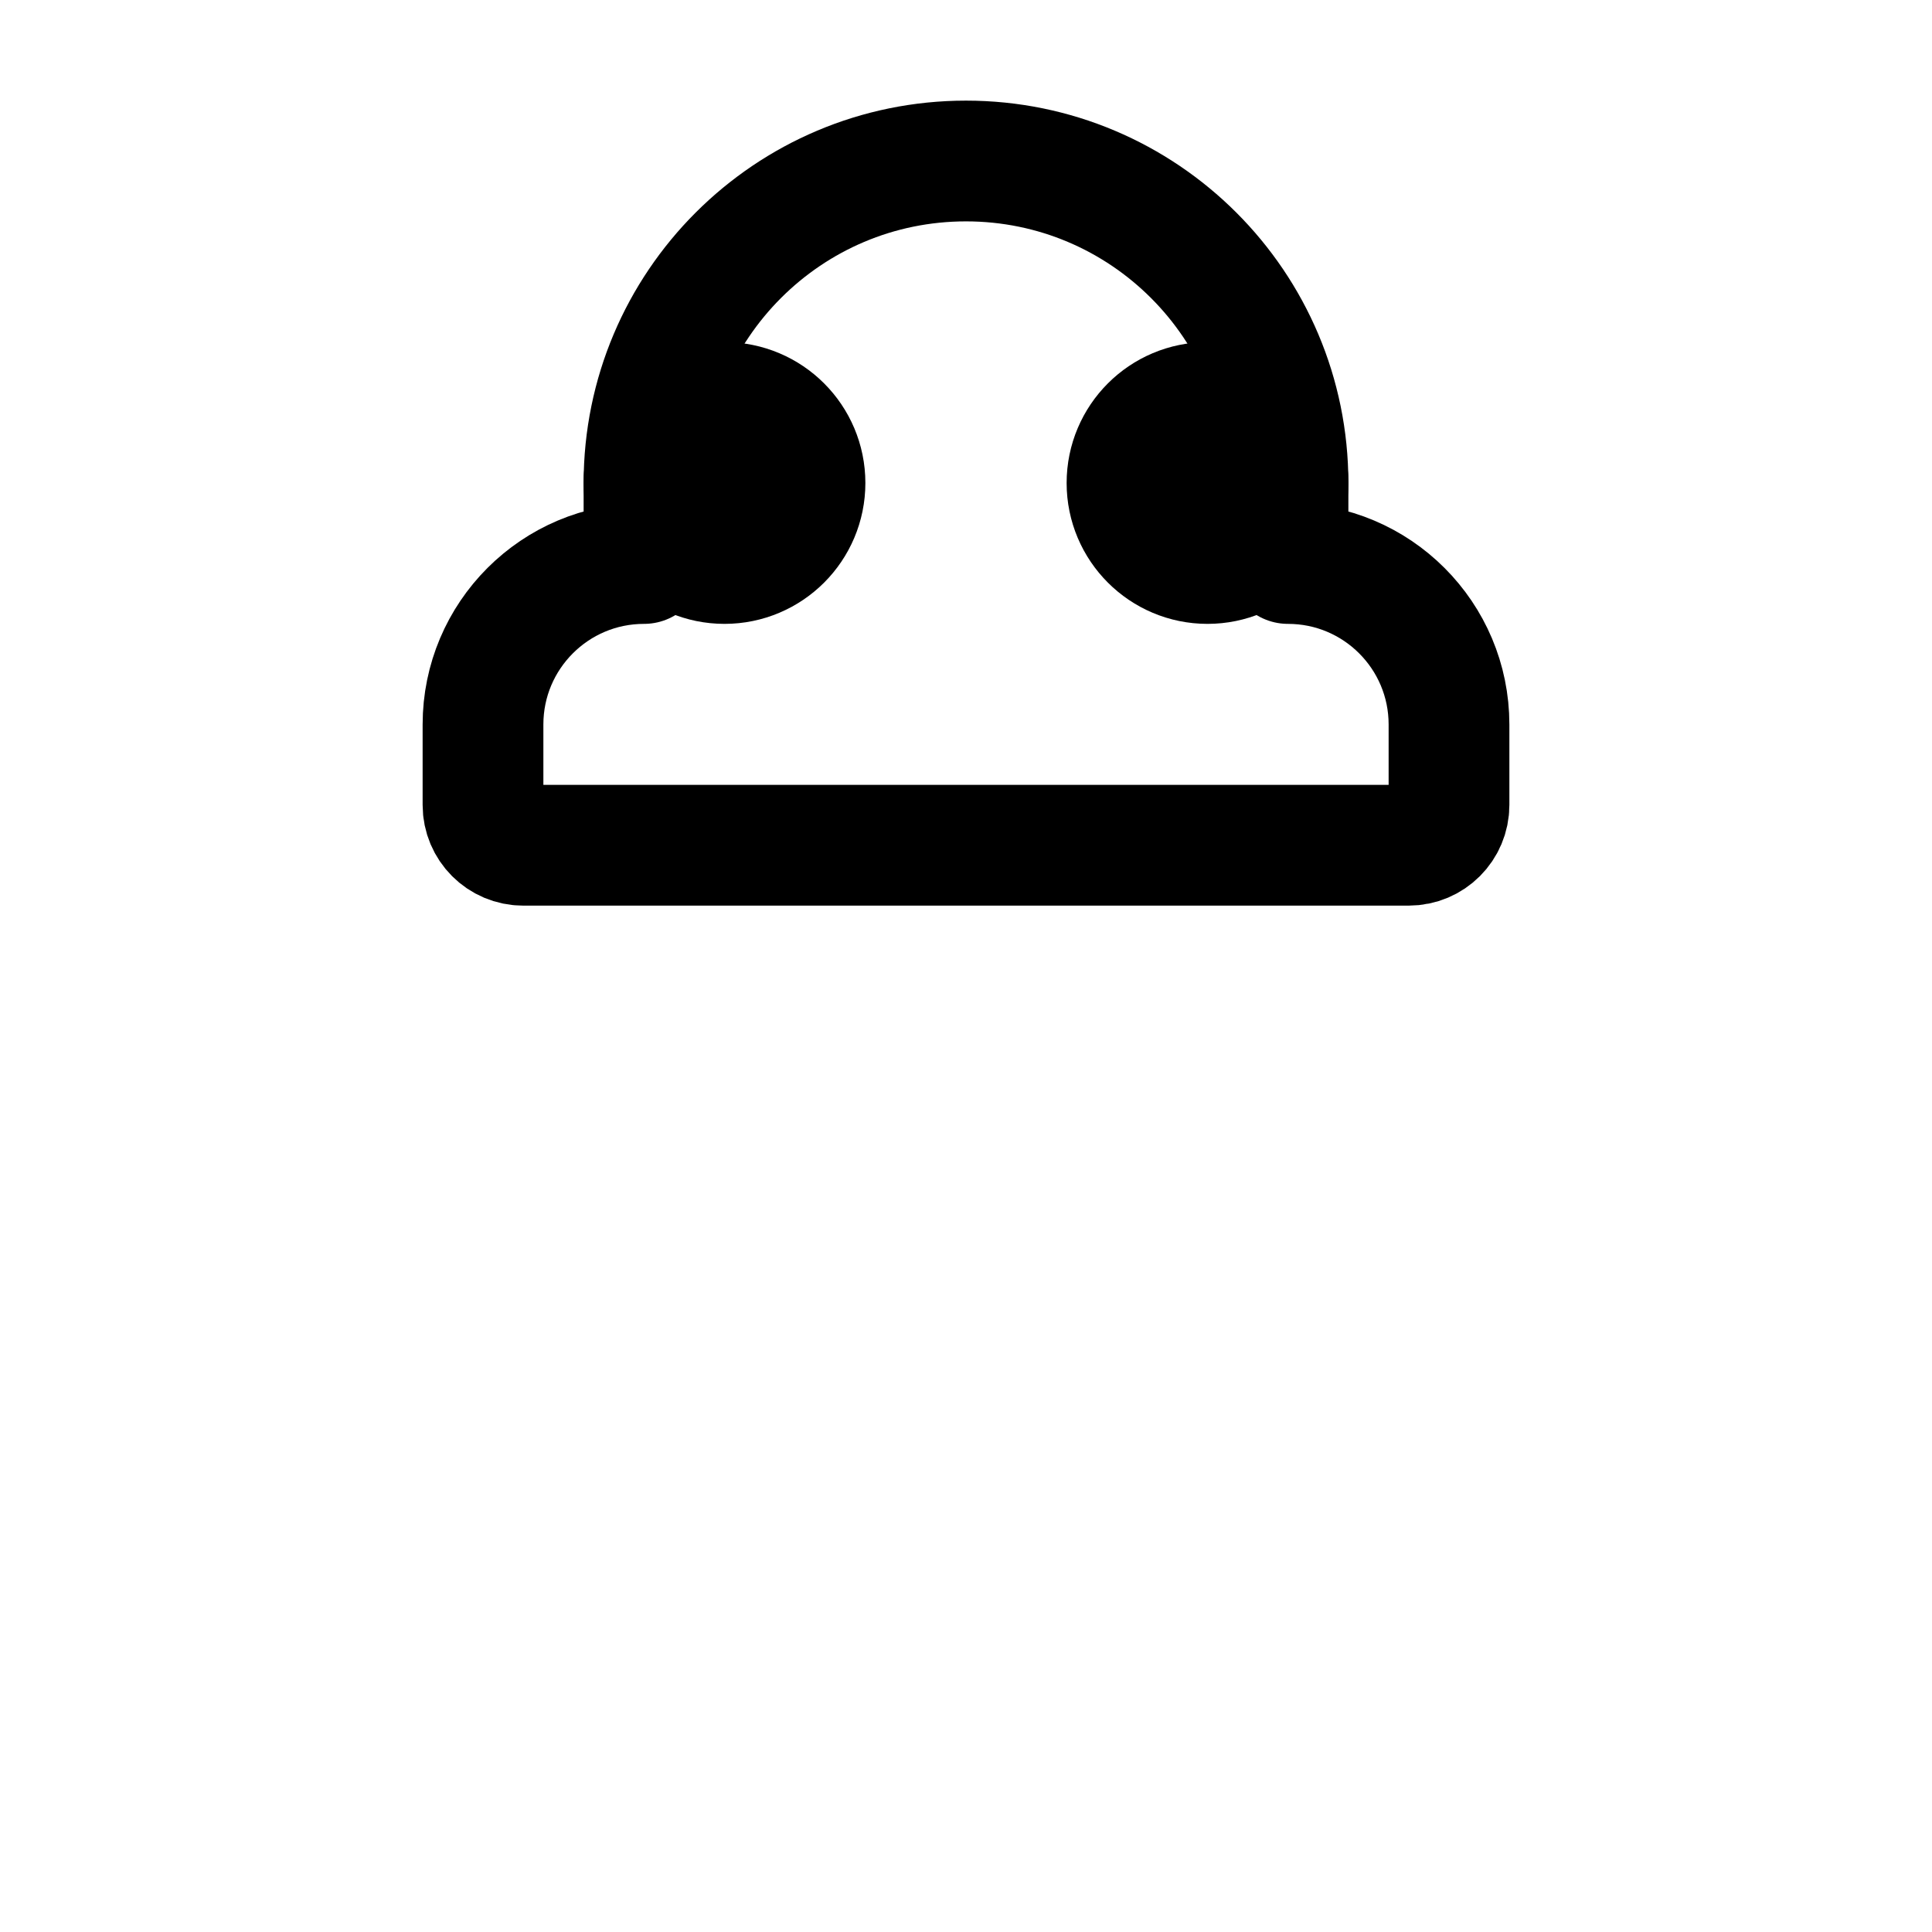
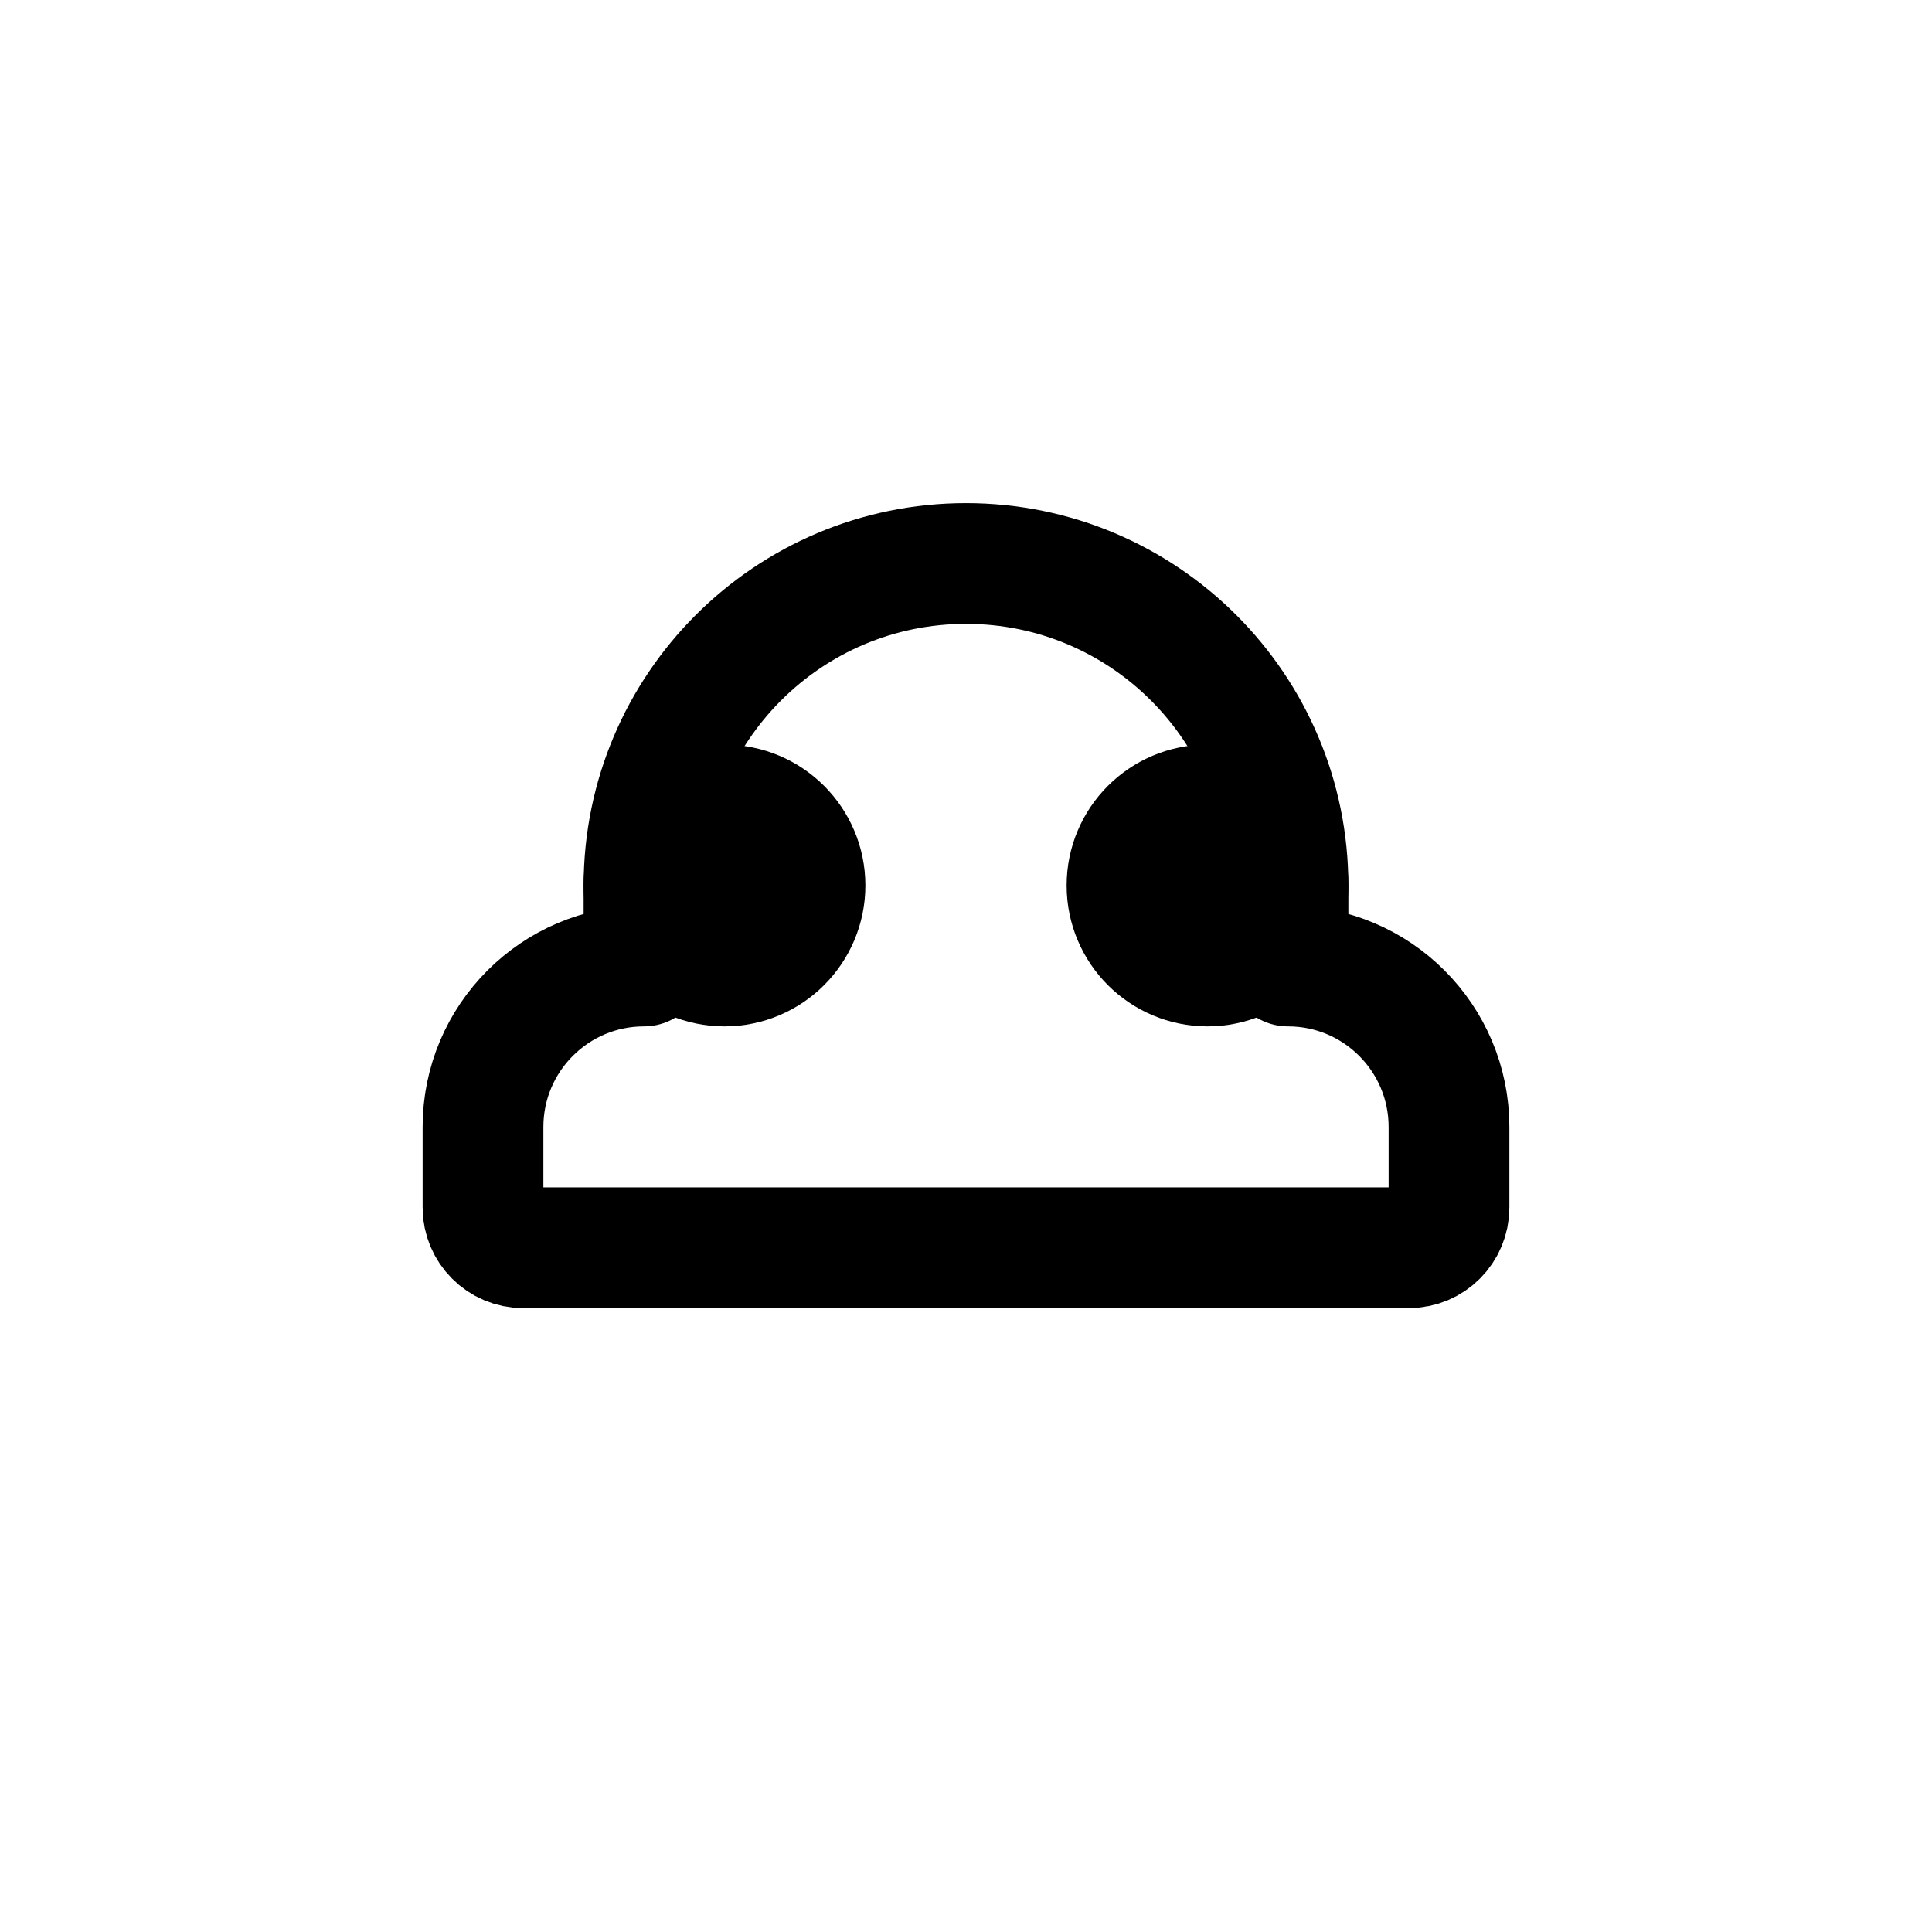
<svg xmlns="http://www.w3.org/2000/svg" width="100%" height="100%" viewBox="0 0 24 24" fill="none" stroke="currentColor" stroke-width="1.5" stroke-linecap="round" stroke-linejoin="round">
-   <path d="M12 2a4 4 0 00-4 4v1a2 2 0 00-2 2v1a.5.5 0 00.5.5h11a.5.5 0 00.5-.5V9a2 2 0 00-2-2V6a4 4 0 00-4-4z" />
-   <circle cx="9" cy="6" r="1" fill="currentColor" />
-   <circle cx="15" cy="6" r="1" fill="currentColor" />
+   <g transform="translate(0, 5)">
+     <path d="M12 2a4 4 0 00-4 4v1a2 2 0 00-2 2v1a.5.5 0 00.5.5h11a.5.5 0 00.5-.5V9a2 2 0 00-2-2V6a4 4 0 00-4-4z" />
+     <circle cx="9" cy="6" r="1" fill="currentColor" />
+     <circle cx="15" cy="6" r="1" fill="currentColor" />
+   </g>
</svg>
